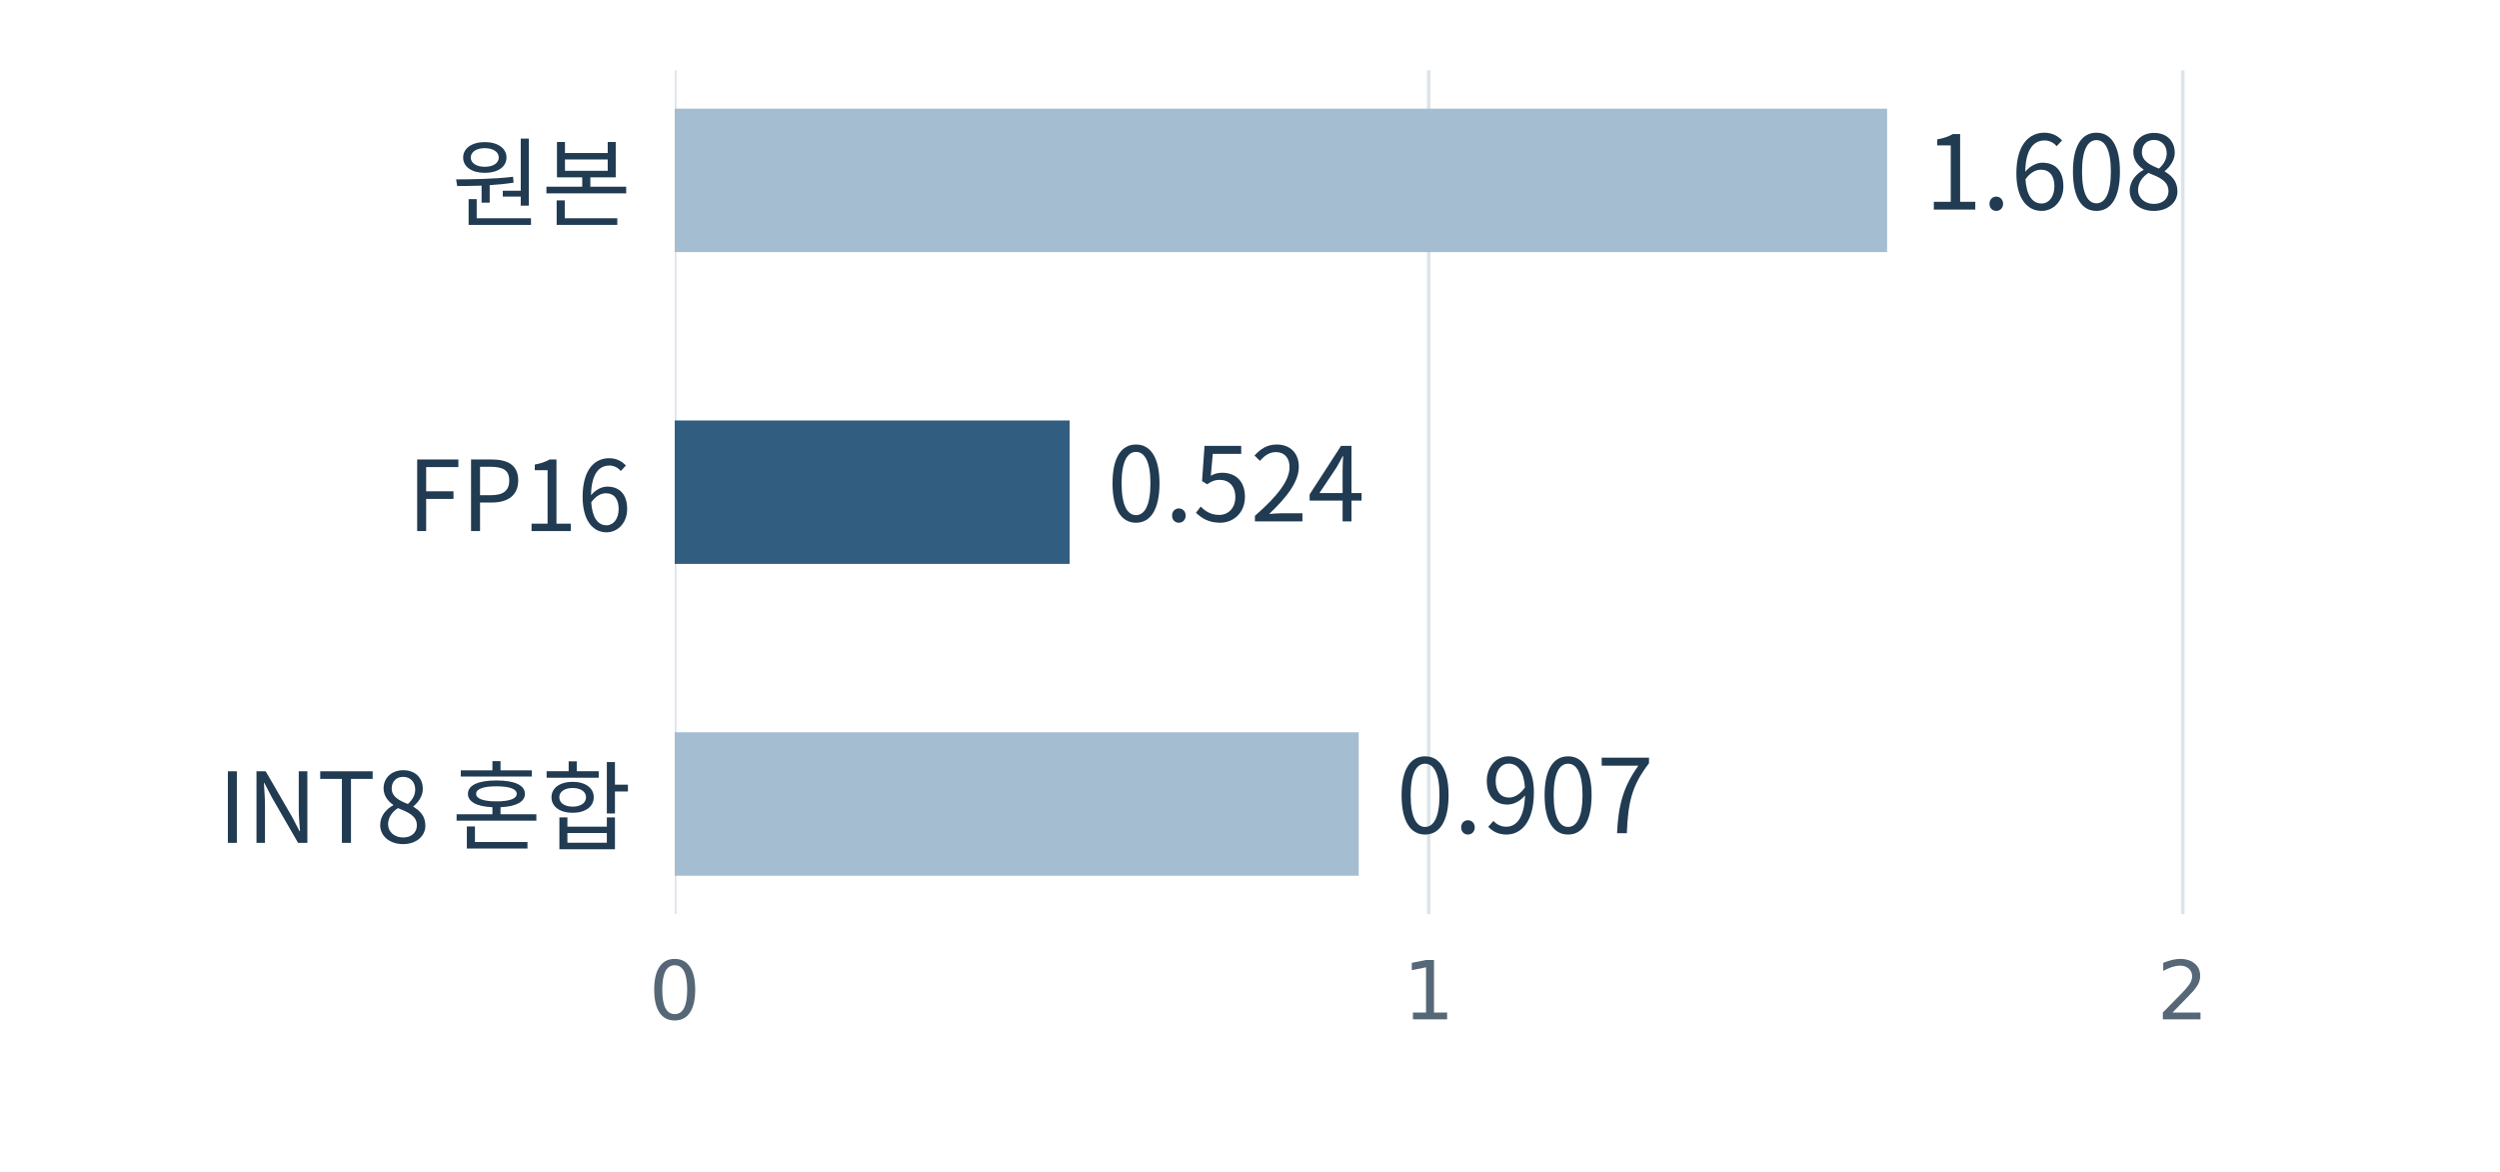
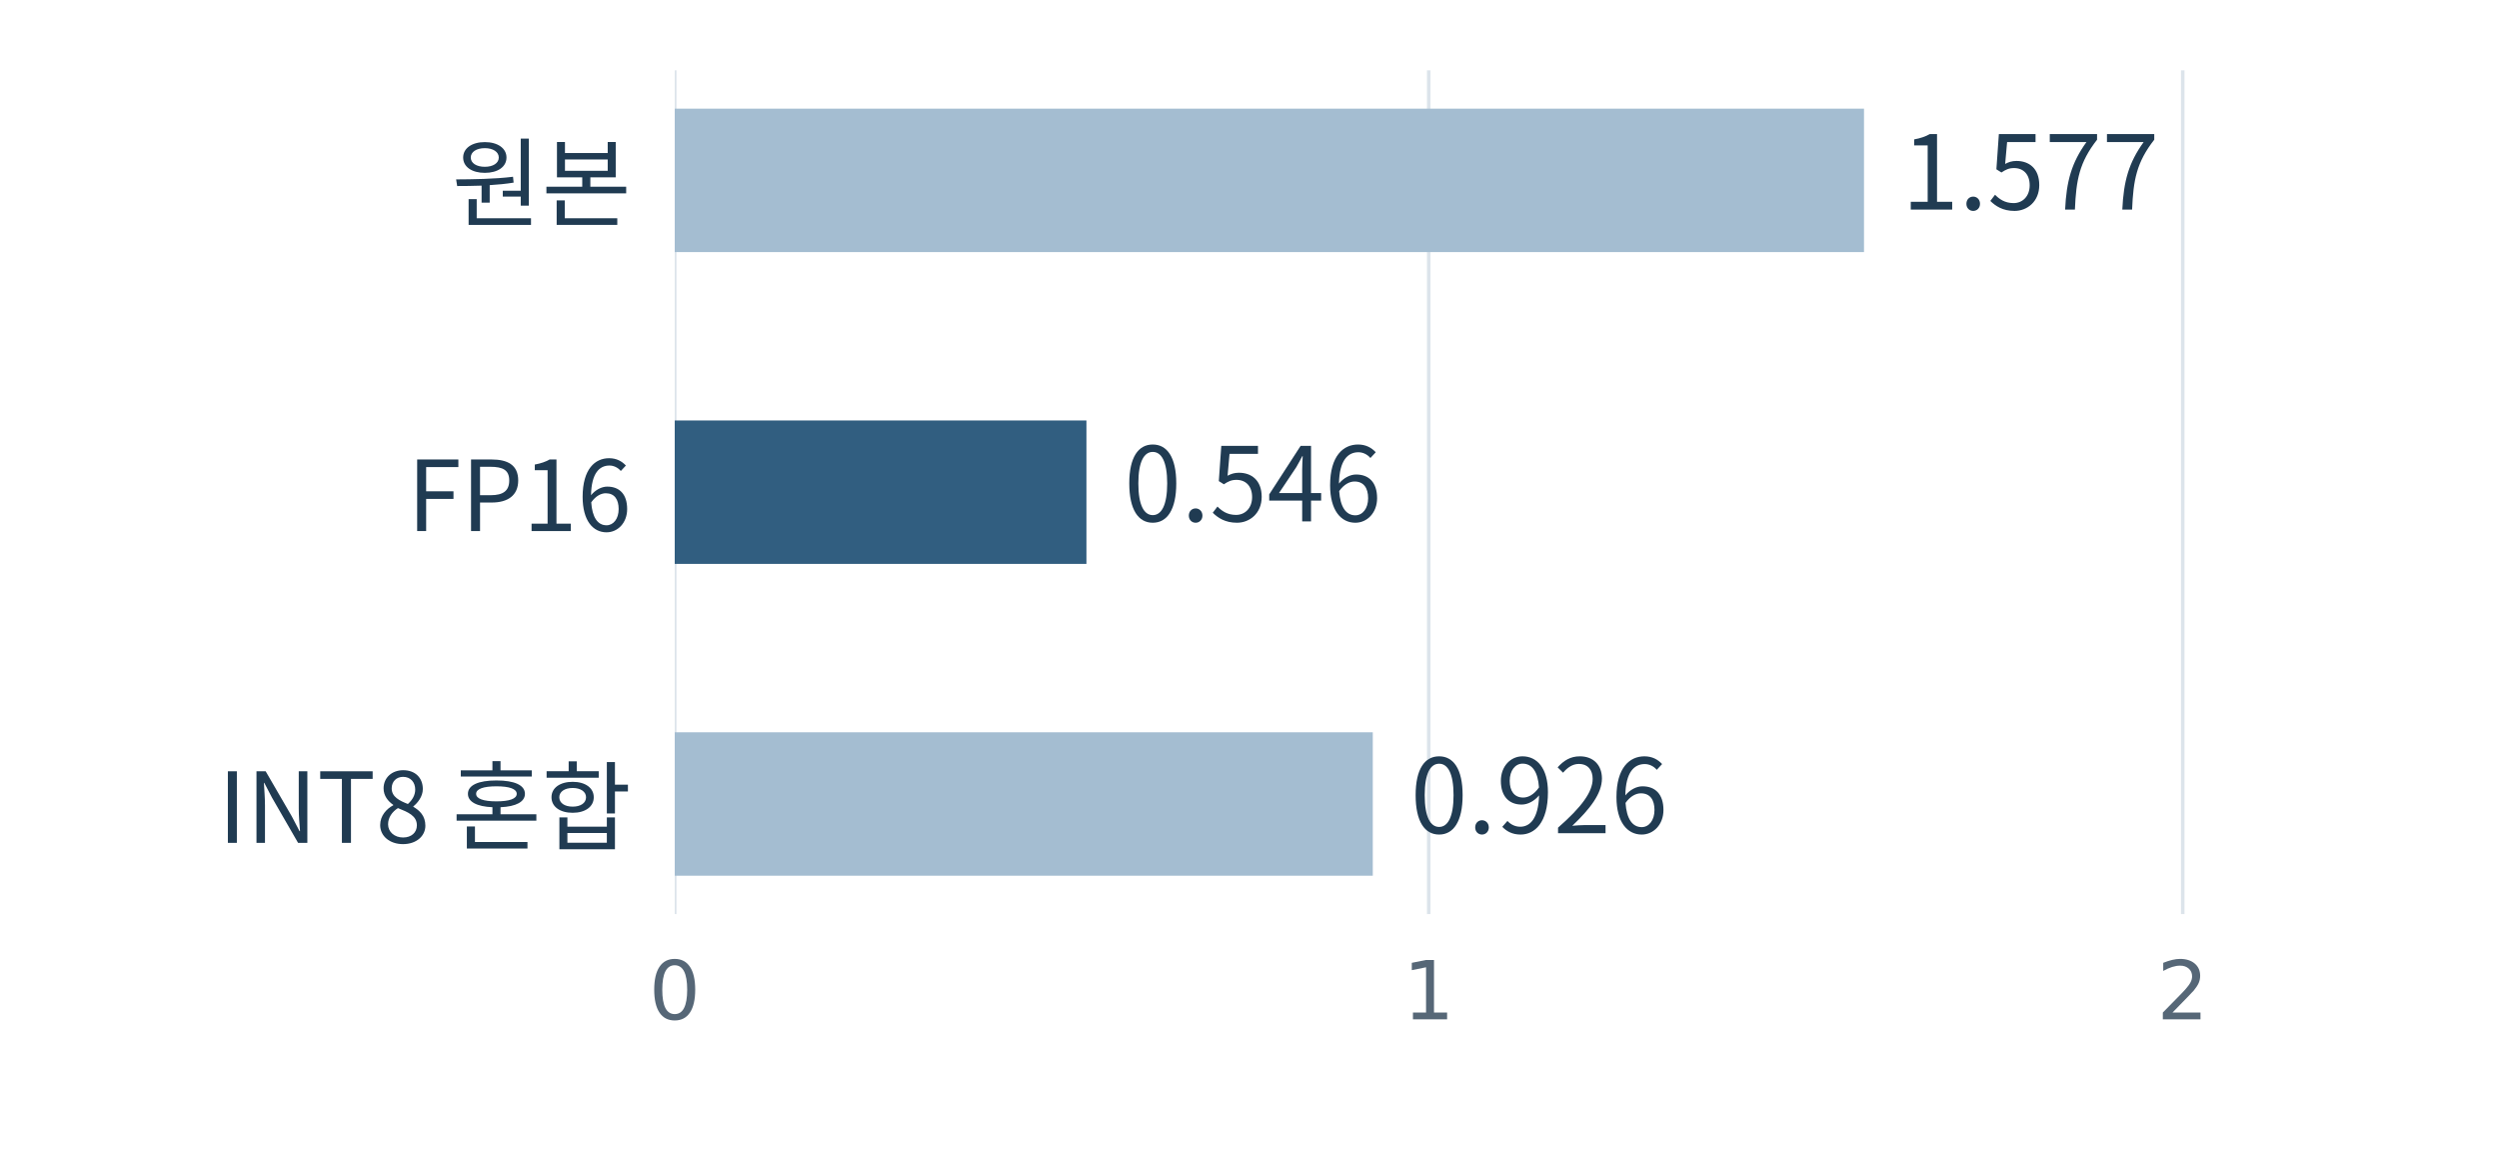
<svg xmlns="http://www.w3.org/2000/svg" xmlns:xlink="http://www.w3.org/1999/xlink" width="460.8pt" height="216pt" viewBox="0 0 460.8 216" version="1.1">
  <defs>
    <style type="text/css">*{stroke-linejoin: round; stroke-linecap: butt}</style>
  </defs>
  <g id="figure_1">
    <g id="patch_1">
      <path d="M 0 216 L 460.8 216 L 460.8 0 L 0 0 L 0 216 z " style="fill: none; opacity: 0" />
    </g>
    <g id="axes_1">
      <g id="patch_2">
        <path d="M 124.416 168.48 L 446.976 168.48 L 446.976 12.96 L 124.416 12.96 L 124.416 168.48 z " style="fill: none" />
      </g>
      <g id="matplotlib.axis_1">
        <g id="xtick_1">
          <g id="line2d_1">
-             <path d="M 124.416 168.48 L 124.416 12.96 " clip-path="url(#pa6b8e42b88)" style="fill: none; stroke: #dce4eb; stroke-width: 0.65; stroke-linecap: square" />
+             <path d="M 124.416 168.48 L 124.416 12.96 " clip-path="url(#pc3e9bf487a)" style="fill: none; stroke: #dce4eb; stroke-width: 0.65; stroke-linecap: square" />
          </g>
          <g id="line2d_2" />
          <g id="text_1">
            <g style="fill: #566777" transform="translate(119.6441 187.8777) scale(0.15 -0.15)">
              <defs>
                <path id="DejaVuSans-30" d="M 2034 4250 Q 1547 4250 1301 3770 Q 1056 3291 1056 2328 Q 1056 1369 1301 889 Q 1547 409 2034 409 Q 2525 409 2770 889 Q 3016 1369 3016 2328 Q 3016 3291 2770 3770 Q 2525 4250 2034 4250 z M 2034 4750 Q 2819 4750 3233 4129 Q 3647 3509 3647 2328 Q 3647 1150 3233 529 Q 2819 -91 2034 -91 Q 1250 -91 836 529 Q 422 1150 422 2328 Q 422 3509 836 4129 Q 1250 4750 2034 4750 z " transform="scale(0.015625)" />
              </defs>
              <use xlink:href="#DejaVuSans-30" />
            </g>
          </g>
        </g>
        <g id="xtick_2">
          <g id="line2d_3">
-             <path d="M 263.45 168.48 L 263.45 12.96 " clip-path="url(#pa6b8e42b88)" style="fill: none; stroke: #dce4eb; stroke-width: 0.65; stroke-linecap: square" />
+             <path d="M 263.45 168.48 L 263.45 12.96 " clip-path="url(#pc3e9bf487a)" style="fill: none; stroke: #dce4eb; stroke-width: 0.65; stroke-linecap: square" />
          </g>
          <g id="line2d_4" />
          <g id="text_2">
            <g style="fill: #566777" transform="translate(258.6786 187.8777) scale(0.15 -0.15)">
              <defs>
                <path id="DejaVuSans-31" d="M 794 531 L 1825 531 L 1825 4091 L 703 3866 L 703 4441 L 1819 4666 L 2450 4666 L 2450 531 L 3481 531 L 3481 0 L 794 0 L 794 531 z " transform="scale(0.015625)" />
              </defs>
              <use xlink:href="#DejaVuSans-31" />
            </g>
          </g>
        </g>
        <g id="xtick_3">
          <g id="line2d_5">
-             <path d="M 402.485 168.48 L 402.485 12.96 " clip-path="url(#pa6b8e42b88)" style="fill: none; stroke: #dce4eb; stroke-width: 0.65; stroke-linecap: square" />
+             <path d="M 402.485 168.48 L 402.485 12.96 " clip-path="url(#pc3e9bf487a)" style="fill: none; stroke: #dce4eb; stroke-width: 0.65; stroke-linecap: square" />
          </g>
          <g id="line2d_6" />
          <g id="text_3">
            <g style="fill: #566777" transform="translate(397.7131 187.8777) scale(0.15 -0.15)">
              <defs>
                <path id="DejaVuSans-32" d="M 1228 531 L 3431 531 L 3431 0 L 469 0 L 469 531 Q 828 903 1448 1529 Q 2069 2156 2228 2338 Q 2531 2678 2651 2914 Q 2772 3150 2772 3378 Q 2772 3750 2511 3984 Q 2250 4219 1831 4219 Q 1534 4219 1204 4116 Q 875 4013 500 3803 L 500 4441 Q 881 4594 1212 4672 Q 1544 4750 1819 4750 Q 2544 4750 2975 4387 Q 3406 4025 3406 3419 Q 3406 3131 3298 2873 Q 3191 2616 2906 2266 Q 2828 2175 2409 1742 Q 1991 1309 1228 531 z " transform="scale(0.015625)" />
              </defs>
              <use xlink:href="#DejaVuSans-32" />
            </g>
          </g>
        </g>
      </g>
      <g id="matplotlib.axis_2">
        <g id="ytick_1">
          <g id="line2d_7" />
          <g id="text_4">
            <g style="fill: #203b52" transform="translate(83.296 40.41115) scale(0.18 -0.18)">
              <defs>
                <path id="NotoSansCJKjp-Regular-c6d0" d="M 2170 5056 C 1325 5056 749 4653 749 4045 C 749 3430 1325 3040 2170 3040 C 3014 3040 3590 3430 3590 4045 C 3590 4653 3014 5056 2170 5056 z M 2170 4659 C 2707 4659 3085 4416 3085 4045 C 3085 3674 2707 3437 2170 3437 C 1626 3437 1248 3674 1248 4045 C 1248 4416 1626 4659 2170 4659 z M 358 2176 C 832 2176 1382 2182 1958 2202 L 1958 1088 L 2490 1088 L 2490 2234 C 3014 2266 3552 2317 4058 2400 L 4019 2784 C 2790 2630 1357 2618 288 2611 L 358 2176 z M 3347 1869 L 3347 1485 L 4525 1485 L 4525 890 L 5056 890 L 5056 5286 L 4525 5286 L 4525 1869 L 3347 1869 z M 1107 1318 L 1107 -371 L 5197 -371 L 5197 64 L 1638 64 L 1638 1318 L 1107 1318 z " transform="scale(0.015625)" />
                <path id="NotoSansCJKjp-Regular-bcf8" d="M 1536 3917 L 4339 3917 L 4339 3174 L 1536 3174 L 1536 3917 z M 320 2131 L 320 1696 L 5549 1696 L 5549 2131 L 3200 2131 L 3200 2746 L 4864 2746 L 4864 5062 L 4339 5062 L 4339 4339 L 1536 4339 L 1536 5062 L 1011 5062 L 1011 2746 L 2669 2746 L 2669 2131 L 320 2131 z M 992 1235 L 992 -371 L 4966 -371 L 4966 64 L 1523 64 L 1523 1235 L 992 1235 z " transform="scale(0.015625)" />
              </defs>
              <use xlink:href="#NotoSansCJKjp-Regular-c6d0" />
              <use xlink:href="#NotoSansCJKjp-Regular-bcf8" x="92" />
            </g>
          </g>
        </g>
        <g id="ytick_2">
          <g id="line2d_8" />
          <g id="text_5">
            <g style="fill: #203b52" transform="translate(75.106 97.88344) scale(0.18 -0.18)">
              <defs>
                <path id="NotoSansCJKjp-Regular-46" d="M 646 0 L 1235 0 L 1235 2106 L 3027 2106 L 3027 2605 L 1235 2605 L 1235 4192 L 3347 4192 L 3347 4691 L 646 4691 L 646 0 z " transform="scale(0.015625)" />
                <path id="NotoSansCJKjp-Regular-50" d="M 646 0 L 1235 0 L 1235 1869 L 2010 1869 C 3040 1869 3738 2323 3738 3315 C 3738 4339 3034 4691 1984 4691 L 646 4691 L 646 0 z M 1235 2349 L 1235 4211 L 1907 4211 C 2733 4211 3149 4000 3149 3315 C 3149 2643 2758 2349 1933 2349 L 1235 2349 z " transform="scale(0.015625)" />
                <path id="NotoSansCJKjp-Regular-31" d="M 563 0 L 3136 0 L 3136 486 L 2195 486 L 2195 4691 L 1747 4691 C 1491 4544 1190 4435 774 4358 L 774 3987 L 1613 3987 L 1613 486 L 563 486 L 563 0 z " transform="scale(0.015625)" />
                <path id="NotoSansCJKjp-Regular-36" d="M 1926 -83 C 2656 -83 3277 531 3277 1440 C 3277 2426 2765 2912 1971 2912 C 1606 2912 1197 2701 909 2349 C 934 3802 1466 4294 2118 4294 C 2400 4294 2682 4154 2861 3936 L 3194 4294 C 2931 4576 2579 4774 2093 4774 C 1184 4774 358 4077 358 2240 C 358 691 1030 -83 1926 -83 z M 922 1882 C 1229 2317 1587 2477 1875 2477 C 2445 2477 2720 2074 2720 1440 C 2720 800 2374 378 1926 378 C 1338 378 986 909 922 1882 z " transform="scale(0.015625)" />
              </defs>
              <use xlink:href="#NotoSansCJKjp-Regular-46" />
              <use xlink:href="#NotoSansCJKjp-Regular-50" x="55.2" />
              <use xlink:href="#NotoSansCJKjp-Regular-31" x="118.5" />
              <use xlink:href="#NotoSansCJKjp-Regular-36" x="174" />
            </g>
          </g>
        </g>
        <g id="ytick_3">
          <g id="line2d_9" />
          <g id="text_6">
            <g style="fill: #203b52" transform="translate(40.20287 155.3557) scale(0.18 -0.18)">
              <defs>
                <path id="NotoSansCJKjp-Regular-49" d="M 646 0 L 1235 0 L 1235 4691 L 646 4691 L 646 0 z " transform="scale(0.015625)" />
                <path id="NotoSansCJKjp-Regular-4e" d="M 646 0 L 1203 0 L 1203 2464 C 1203 2957 1158 3456 1133 3930 L 1158 3930 L 1664 2963 L 3373 0 L 3981 0 L 3981 4691 L 3418 4691 L 3418 2253 C 3418 1766 3462 1235 3501 768 L 3469 768 L 2963 1734 L 1248 4691 L 646 4691 L 646 0 z " transform="scale(0.015625)" />
                <path id="NotoSansCJKjp-Regular-54" d="M 1619 0 L 2214 0 L 2214 4192 L 3635 4192 L 3635 4691 L 198 4691 L 198 4192 L 1619 4192 L 1619 0 z " transform="scale(0.015625)" />
                <path id="NotoSansCJKjp-Regular-38" d="M 1792 -83 C 2669 -83 3258 448 3258 1126 C 3258 1773 2880 2125 2470 2362 L 2470 2394 C 2746 2611 3091 3034 3091 3526 C 3091 4250 2605 4762 1805 4762 C 1075 4762 518 4282 518 3571 C 518 3078 813 2726 1152 2490 L 1152 2464 C 723 2234 294 1792 294 1165 C 294 442 922 -83 1792 -83 z M 2112 2547 C 1555 2765 1050 3014 1050 3571 C 1050 4026 1363 4326 1798 4326 C 2298 4326 2592 3962 2592 3494 C 2592 3149 2426 2829 2112 2547 z M 1798 352 C 1235 352 813 717 813 1216 C 813 1664 1082 2035 1459 2278 C 2125 2010 2701 1779 2701 1146 C 2701 678 2342 352 1798 352 z " transform="scale(0.015625)" />
                <path id="NotoSansCJKjp-Regular-20" transform="scale(0.015625)" />
                <path id="NotoSansCJKjp-Regular-d63c" d="M 2931 3706 C 3789 3706 4262 3533 4262 3213 C 4262 2893 3789 2720 2931 2720 C 2074 2720 1600 2893 1600 3213 C 1600 3533 2074 3706 2931 3706 z M 2931 4090 C 1747 4090 1062 3782 1062 3213 C 1062 2688 1645 2381 2669 2336 L 2669 1875 L 320 1875 L 320 1453 L 5549 1453 L 5549 1875 L 3200 1875 L 3200 2336 C 4218 2381 4800 2688 4800 3213 C 4800 3782 4115 4090 2931 4090 z M 992 1075 L 992 -371 L 4966 -371 L 4966 58 L 1523 58 L 1523 1075 L 992 1075 z M 2669 5357 L 2669 4755 L 595 4755 L 595 4346 L 5248 4346 L 5248 4755 L 3200 4755 L 3200 5357 L 2669 5357 z " transform="scale(0.015625)" />
                <path id="NotoSansCJKjp-Regular-d569" d="M 1171 1670 L 1171 -422 L 4813 -422 L 4813 1670 L 4282 1670 L 4282 1062 L 1696 1062 L 1696 1670 L 1171 1670 z M 1696 646 L 4282 646 L 4282 6 L 1696 6 L 1696 646 z M 2042 4000 C 1210 4000 653 3603 653 2989 C 653 2368 1210 1971 2042 1971 C 2867 1971 3424 2368 3424 2989 C 3424 3603 2867 4000 2042 4000 z M 2042 3597 C 2566 3597 2918 3354 2918 2989 C 2918 2611 2566 2374 2042 2374 C 1517 2374 1165 2611 1165 2989 C 1165 3354 1517 3597 2042 3597 z M 4282 5293 L 4282 1926 L 4813 1926 L 4813 3366 L 5664 3366 L 5664 3814 L 4813 3814 L 4813 5293 L 4282 5293 z M 1779 5344 L 1779 4698 L 333 4698 L 333 4269 L 3750 4269 L 3750 4698 L 2310 4698 L 2310 5344 L 1779 5344 z " transform="scale(0.015625)" />
              </defs>
              <use xlink:href="#NotoSansCJKjp-Regular-49" />
              <use xlink:href="#NotoSansCJKjp-Regular-4e" x="29.3" />
              <use xlink:href="#NotoSansCJKjp-Regular-54" x="101.6" />
              <use xlink:href="#NotoSansCJKjp-Regular-38" x="161.5" />
              <use xlink:href="#NotoSansCJKjp-Regular-20" x="217" />
              <use xlink:href="#NotoSansCJKjp-Regular-d63c" x="239.4" />
              <use xlink:href="#NotoSansCJKjp-Regular-d569" x="331.4" />
            </g>
          </g>
        </g>
      </g>
      <g id="patch_3">
-         <path d="M 124.416 20.029 L 347.965 20.029 L 347.965 46.466 L 124.416 46.466 z " clip-path="url(#pa6b8e42b88)" style="fill: #a4bdd1" />
+         <path d="M 124.416 20.029 L 343.71 20.029 L 343.71 46.466 L 124.416 46.466 z " clip-path="url(#pc3e9bf487a)" style="fill: #a4bdd1" />
      </g>
      <g id="patch_4">
-         <path d="M 124.416 77.501 L 197.24 77.501 L 197.24 103.939 L 124.416 103.939 z " clip-path="url(#pa6b8e42b88)" style="fill: #315e80" />
+         <path d="M 124.416 77.501 L 200.331 77.501 L 200.331 103.939 L 124.416 103.939 z " clip-path="url(#pc3e9bf487a)" style="fill: #315e80" />
      </g>
      <g id="patch_5">
-         <path d="M 124.416 134.974 L 250.542 134.974 L 250.542 161.411 L 124.416 161.411 z " clip-path="url(#pa6b8e42b88)" style="fill: #a4bdd1" />
+         <path d="M 124.416 134.974 L 253.134 134.974 L 253.134 161.411 L 124.416 161.411 z " clip-path="url(#pc3e9bf487a)" style="fill: #a4bdd1" />
      </g>
      <g id="text_7">
-         <g style="fill: #203b52" transform="translate(354.917 38.63303) scale(0.19 -0.19)">
+         <g style="fill: #203b52" transform="translate(350.6615 38.63303) scale(0.19 -0.19)">
          <defs>
            <path id="NotoSansCJKjp-Regular-2e" d="M 890 -83 C 1120 -83 1312 96 1312 358 C 1312 627 1120 806 890 806 C 653 806 467 627 467 358 C 467 96 653 -83 890 -83 z " transform="scale(0.015625)" />
-             <path id="NotoSansCJKjp-Regular-30" d="M 1779 -83 C 2669 -83 3238 723 3238 2362 C 3238 3987 2669 4774 1779 4774 C 883 4774 320 3987 320 2362 C 320 723 883 -83 1779 -83 z M 1779 390 C 1248 390 883 986 883 2362 C 883 3731 1248 4314 1779 4314 C 2310 4314 2675 3731 2675 2362 C 2675 986 2310 390 1779 390 z " transform="scale(0.015625)" />
+             <path id="NotoSansCJKjp-Regular-35" d="M 1677 -83 C 2464 -83 3213 499 3213 1523 C 3213 2560 2573 3021 1798 3021 C 1517 3021 1306 2950 1094 2835 L 1216 4192 L 2982 4192 L 2982 4691 L 704 4691 L 550 2502 L 864 2304 C 1133 2483 1331 2579 1645 2579 C 2234 2579 2618 2182 2618 1510 C 2618 826 2176 403 1619 403 C 1075 403 730 653 467 922 L 173 538 C 493 224 941 -83 1677 -83 z " transform="scale(0.015625)" />
+             <path id="NotoSansCJKjp-Regular-37" d="M 1267 0 L 1875 0 C 1952 1837 2150 2931 3251 4339 L 3251 4691 L 314 4691 L 314 4192 L 2592 4192 C 1670 2912 1350 1779 1267 0 z " transform="scale(0.015625)" />
          </defs>
          <use xlink:href="#NotoSansCJKjp-Regular-31" />
          <use xlink:href="#NotoSansCJKjp-Regular-2e" x="55.5" />
-           <use xlink:href="#NotoSansCJKjp-Regular-36" x="83.3" />
-           <use xlink:href="#NotoSansCJKjp-Regular-30" x="138.8" />
-           <use xlink:href="#NotoSansCJKjp-Regular-38" x="194.3" />
+           <use xlink:href="#NotoSansCJKjp-Regular-35" x="83.3" />
+           <use xlink:href="#NotoSansCJKjp-Regular-37" x="138.8" />
+           <use xlink:href="#NotoSansCJKjp-Regular-37" x="194.3" />
        </g>
      </g>
      <g id="text_8">
-         <g style="fill: #203b52" transform="translate(204.1915 96.10531) scale(0.19 -0.19)">
+         <g style="fill: #203b52" transform="translate(207.2825 96.10531) scale(0.19 -0.19)">
          <defs>
-             <path id="NotoSansCJKjp-Regular-35" d="M 1677 -83 C 2464 -83 3213 499 3213 1523 C 3213 2560 2573 3021 1798 3021 C 1517 3021 1306 2950 1094 2835 L 1216 4192 L 2982 4192 L 2982 4691 L 704 4691 L 550 2502 L 864 2304 C 1133 2483 1331 2579 1645 2579 C 2234 2579 2618 2182 2618 1510 C 2618 826 2176 403 1619 403 C 1075 403 730 653 467 922 L 173 538 C 493 224 941 -83 1677 -83 z " transform="scale(0.015625)" />
-             <path id="NotoSansCJKjp-Regular-32" d="M 282 0 L 3232 0 L 3232 506 L 1933 506 C 1696 506 1408 480 1165 461 C 2266 1504 3008 2458 3008 3398 C 3008 4230 2477 4774 1638 4774 C 1043 4774 634 4506 256 4090 L 595 3757 C 858 4070 1184 4301 1568 4301 C 2150 4301 2432 3910 2432 3373 C 2432 2566 1754 1632 282 346 L 282 0 z " transform="scale(0.015625)" />
+             <path id="NotoSansCJKjp-Regular-30" d="M 1779 -83 C 2669 -83 3238 723 3238 2362 C 3238 3987 2669 4774 1779 4774 C 883 4774 320 3987 320 2362 C 320 723 883 -83 1779 -83 z M 1779 390 C 1248 390 883 986 883 2362 C 883 3731 1248 4314 1779 4314 C 2310 4314 2675 3731 2675 2362 C 2675 986 2310 390 1779 390 z " transform="scale(0.015625)" />
            <path id="NotoSansCJKjp-Regular-34" d="M 2176 0 L 2726 0 L 2726 1293 L 3354 1293 L 3354 1760 L 2726 1760 L 2726 4691 L 2080 4691 L 128 1677 L 128 1293 L 2176 1293 L 2176 0 z M 2176 1760 L 736 1760 L 1805 3360 C 1939 3590 2067 3827 2182 4051 L 2208 4051 C 2195 3814 2176 3430 2176 3200 L 2176 1760 z " transform="scale(0.015625)" />
          </defs>
          <use xlink:href="#NotoSansCJKjp-Regular-30" />
          <use xlink:href="#NotoSansCJKjp-Regular-2e" x="55.5" />
          <use xlink:href="#NotoSansCJKjp-Regular-35" x="83.3" />
-           <use xlink:href="#NotoSansCJKjp-Regular-32" x="138.8" />
-           <use xlink:href="#NotoSansCJKjp-Regular-34" x="194.3" />
+           <use xlink:href="#NotoSansCJKjp-Regular-34" x="138.8" />
+           <use xlink:href="#NotoSansCJKjp-Regular-36" x="194.3" />
        </g>
      </g>
      <g id="text_9">
-         <g style="fill: #203b52" transform="translate(257.4939 153.5776) scale(0.19 -0.19)">
+         <g style="fill: #203b52" transform="translate(260.0852 153.5776) scale(0.19 -0.19)">
          <defs>
            <path id="NotoSansCJKjp-Regular-39" d="M 1504 -83 C 2381 -83 3206 646 3206 2547 C 3206 4038 2528 4774 1626 4774 C 896 4774 282 4166 282 3251 C 282 2285 794 1779 1574 1779 C 1965 1779 2368 2003 2656 2349 C 2611 896 2086 403 1485 403 C 1178 403 896 538 691 762 L 371 397 C 634 122 992 -83 1504 -83 z M 2650 2842 C 2336 2394 1984 2214 1670 2214 C 1114 2214 832 2624 832 3251 C 832 3898 1178 4320 1632 4320 C 2227 4320 2586 3808 2650 2842 z " transform="scale(0.015625)" />
-             <path id="NotoSansCJKjp-Regular-37" d="M 1267 0 L 1875 0 C 1952 1837 2150 2931 3251 4339 L 3251 4691 L 314 4691 L 314 4192 L 2592 4192 C 1670 2912 1350 1779 1267 0 z " transform="scale(0.015625)" />
+             <path id="NotoSansCJKjp-Regular-32" d="M 282 0 L 3232 0 L 3232 506 L 1933 506 C 1696 506 1408 480 1165 461 C 2266 1504 3008 2458 3008 3398 C 3008 4230 2477 4774 1638 4774 C 1043 4774 634 4506 256 4090 L 595 3757 C 858 4070 1184 4301 1568 4301 C 2150 4301 2432 3910 2432 3373 C 2432 2566 1754 1632 282 346 L 282 0 z " transform="scale(0.015625)" />
          </defs>
          <use xlink:href="#NotoSansCJKjp-Regular-30" />
          <use xlink:href="#NotoSansCJKjp-Regular-2e" x="55.5" />
          <use xlink:href="#NotoSansCJKjp-Regular-39" x="83.3" />
-           <use xlink:href="#NotoSansCJKjp-Regular-30" x="138.8" />
-           <use xlink:href="#NotoSansCJKjp-Regular-37" x="194.3" />
+           <use xlink:href="#NotoSansCJKjp-Regular-32" x="138.8" />
+           <use xlink:href="#NotoSansCJKjp-Regular-36" x="194.3" />
        </g>
      </g>
    </g>
  </g>
  <defs>
-     <clipPath id="pa6b8e42b88">
+     <clipPath id="pc3e9bf487a">
      <rect x="124.416" y="12.96" width="322.56" height="155.52" />
    </clipPath>
  </defs>
</svg>
